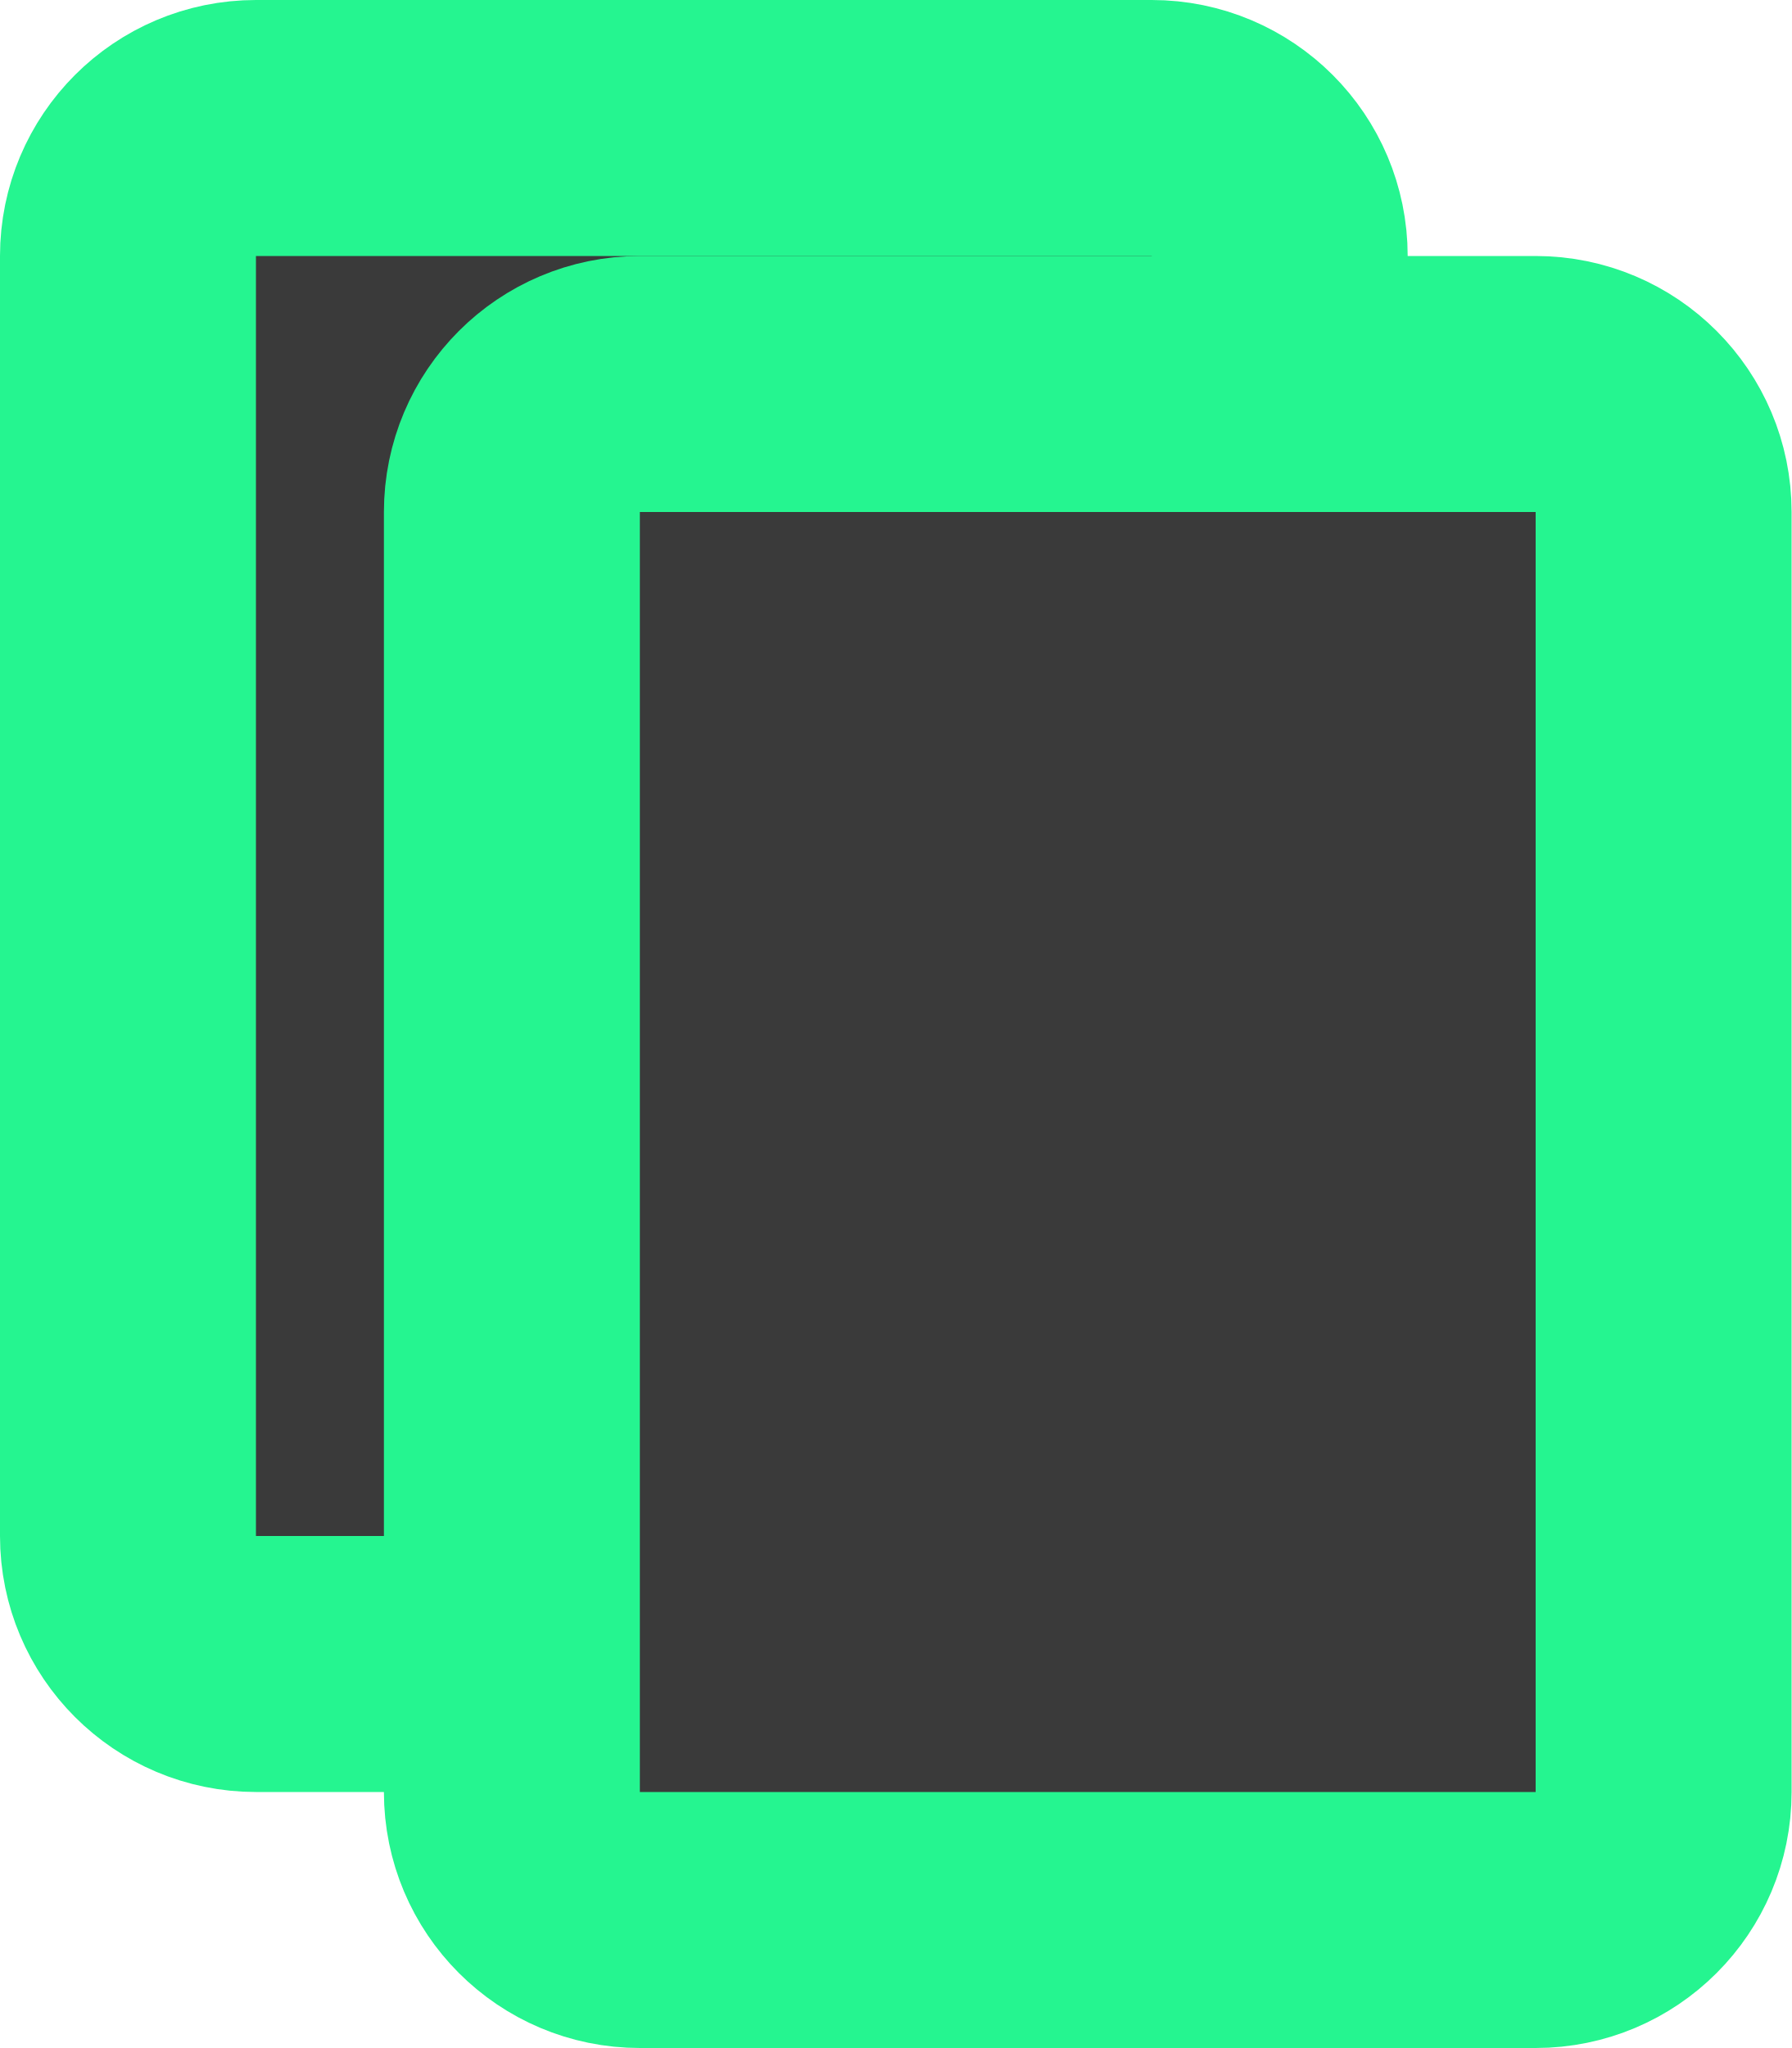
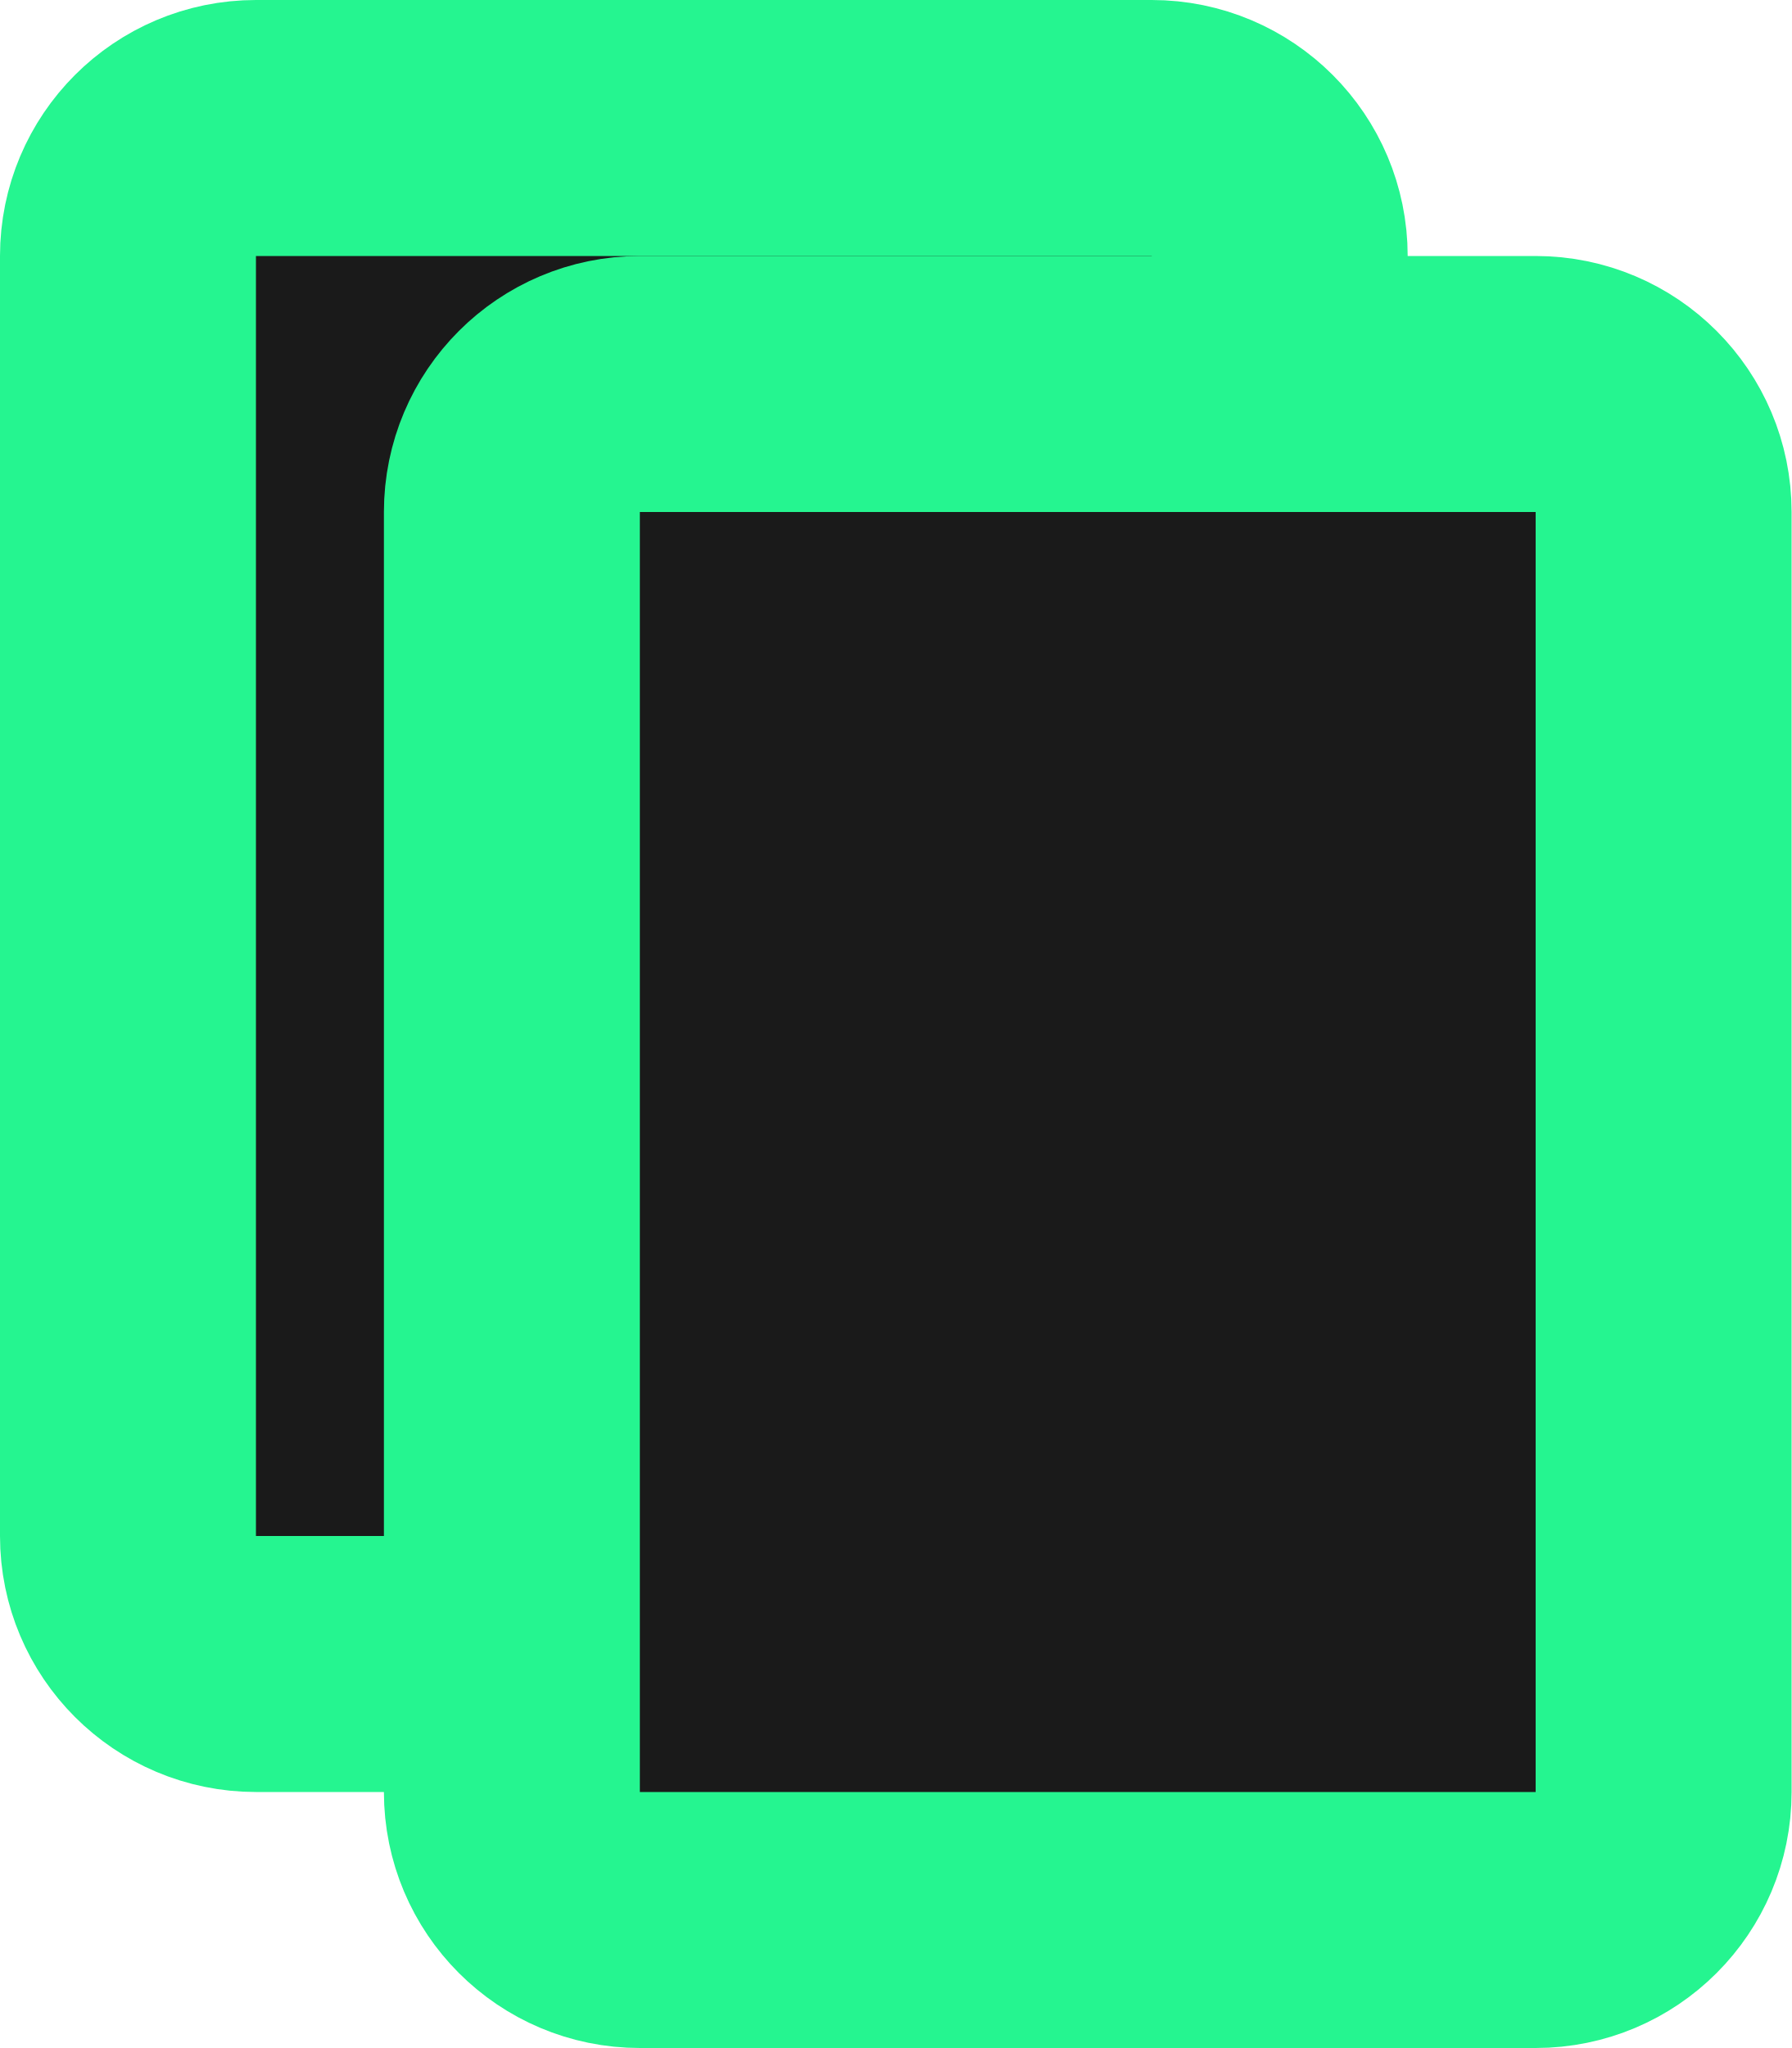
<svg xmlns="http://www.w3.org/2000/svg" width="14" height="16" viewBox="0 0 14 16" fill="none">
-   <rect x="1" y="1" width="9" height="12" rx="1" fill="#3a3a3a" stroke="#25f590" stroke-width="2" />
-   <rect x="4" y="3" width="9" height="12" rx="1" fill="#3a3a3a" stroke="#25f590" stroke-width="2" />
+   <rect x="1" y="1" width="9" height="12" rx="1" fill="#1a1a1a" stroke="#25f590" stroke-width="2" />
+   <rect x="4" y="3" width="9" height="12" rx="1" fill="#1a1a1a" stroke="#25f590" stroke-width="2" />
</svg>
